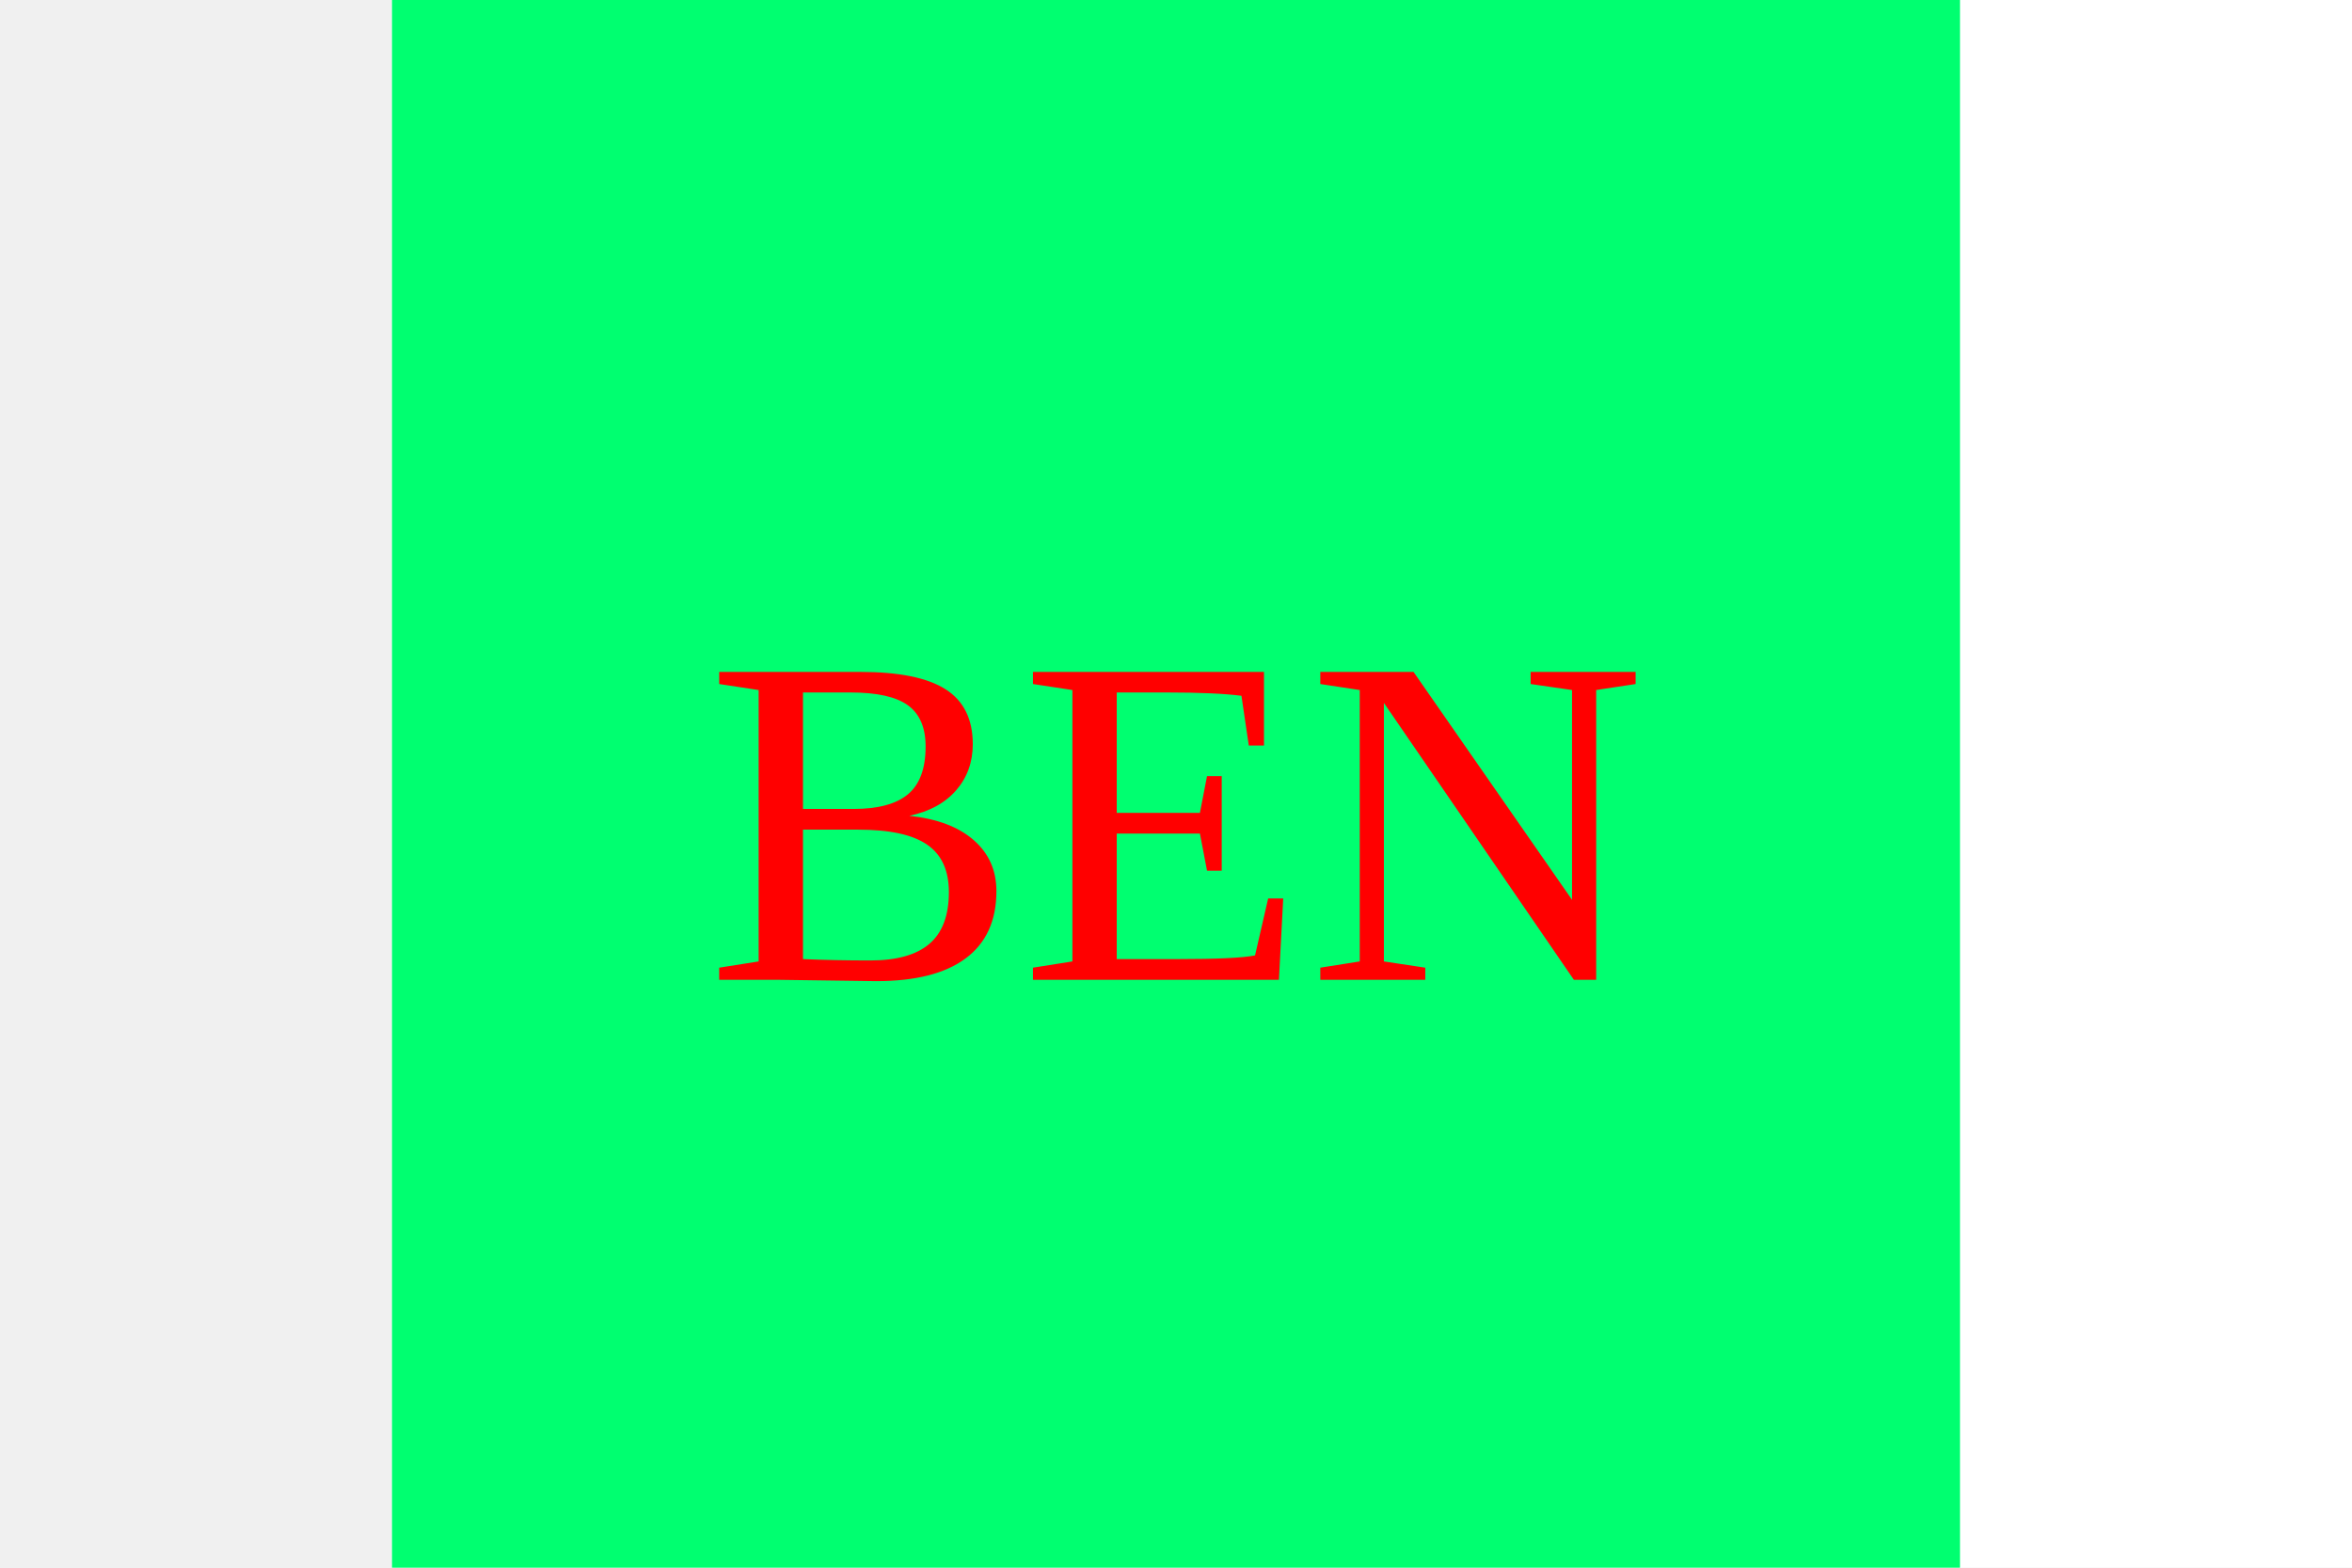
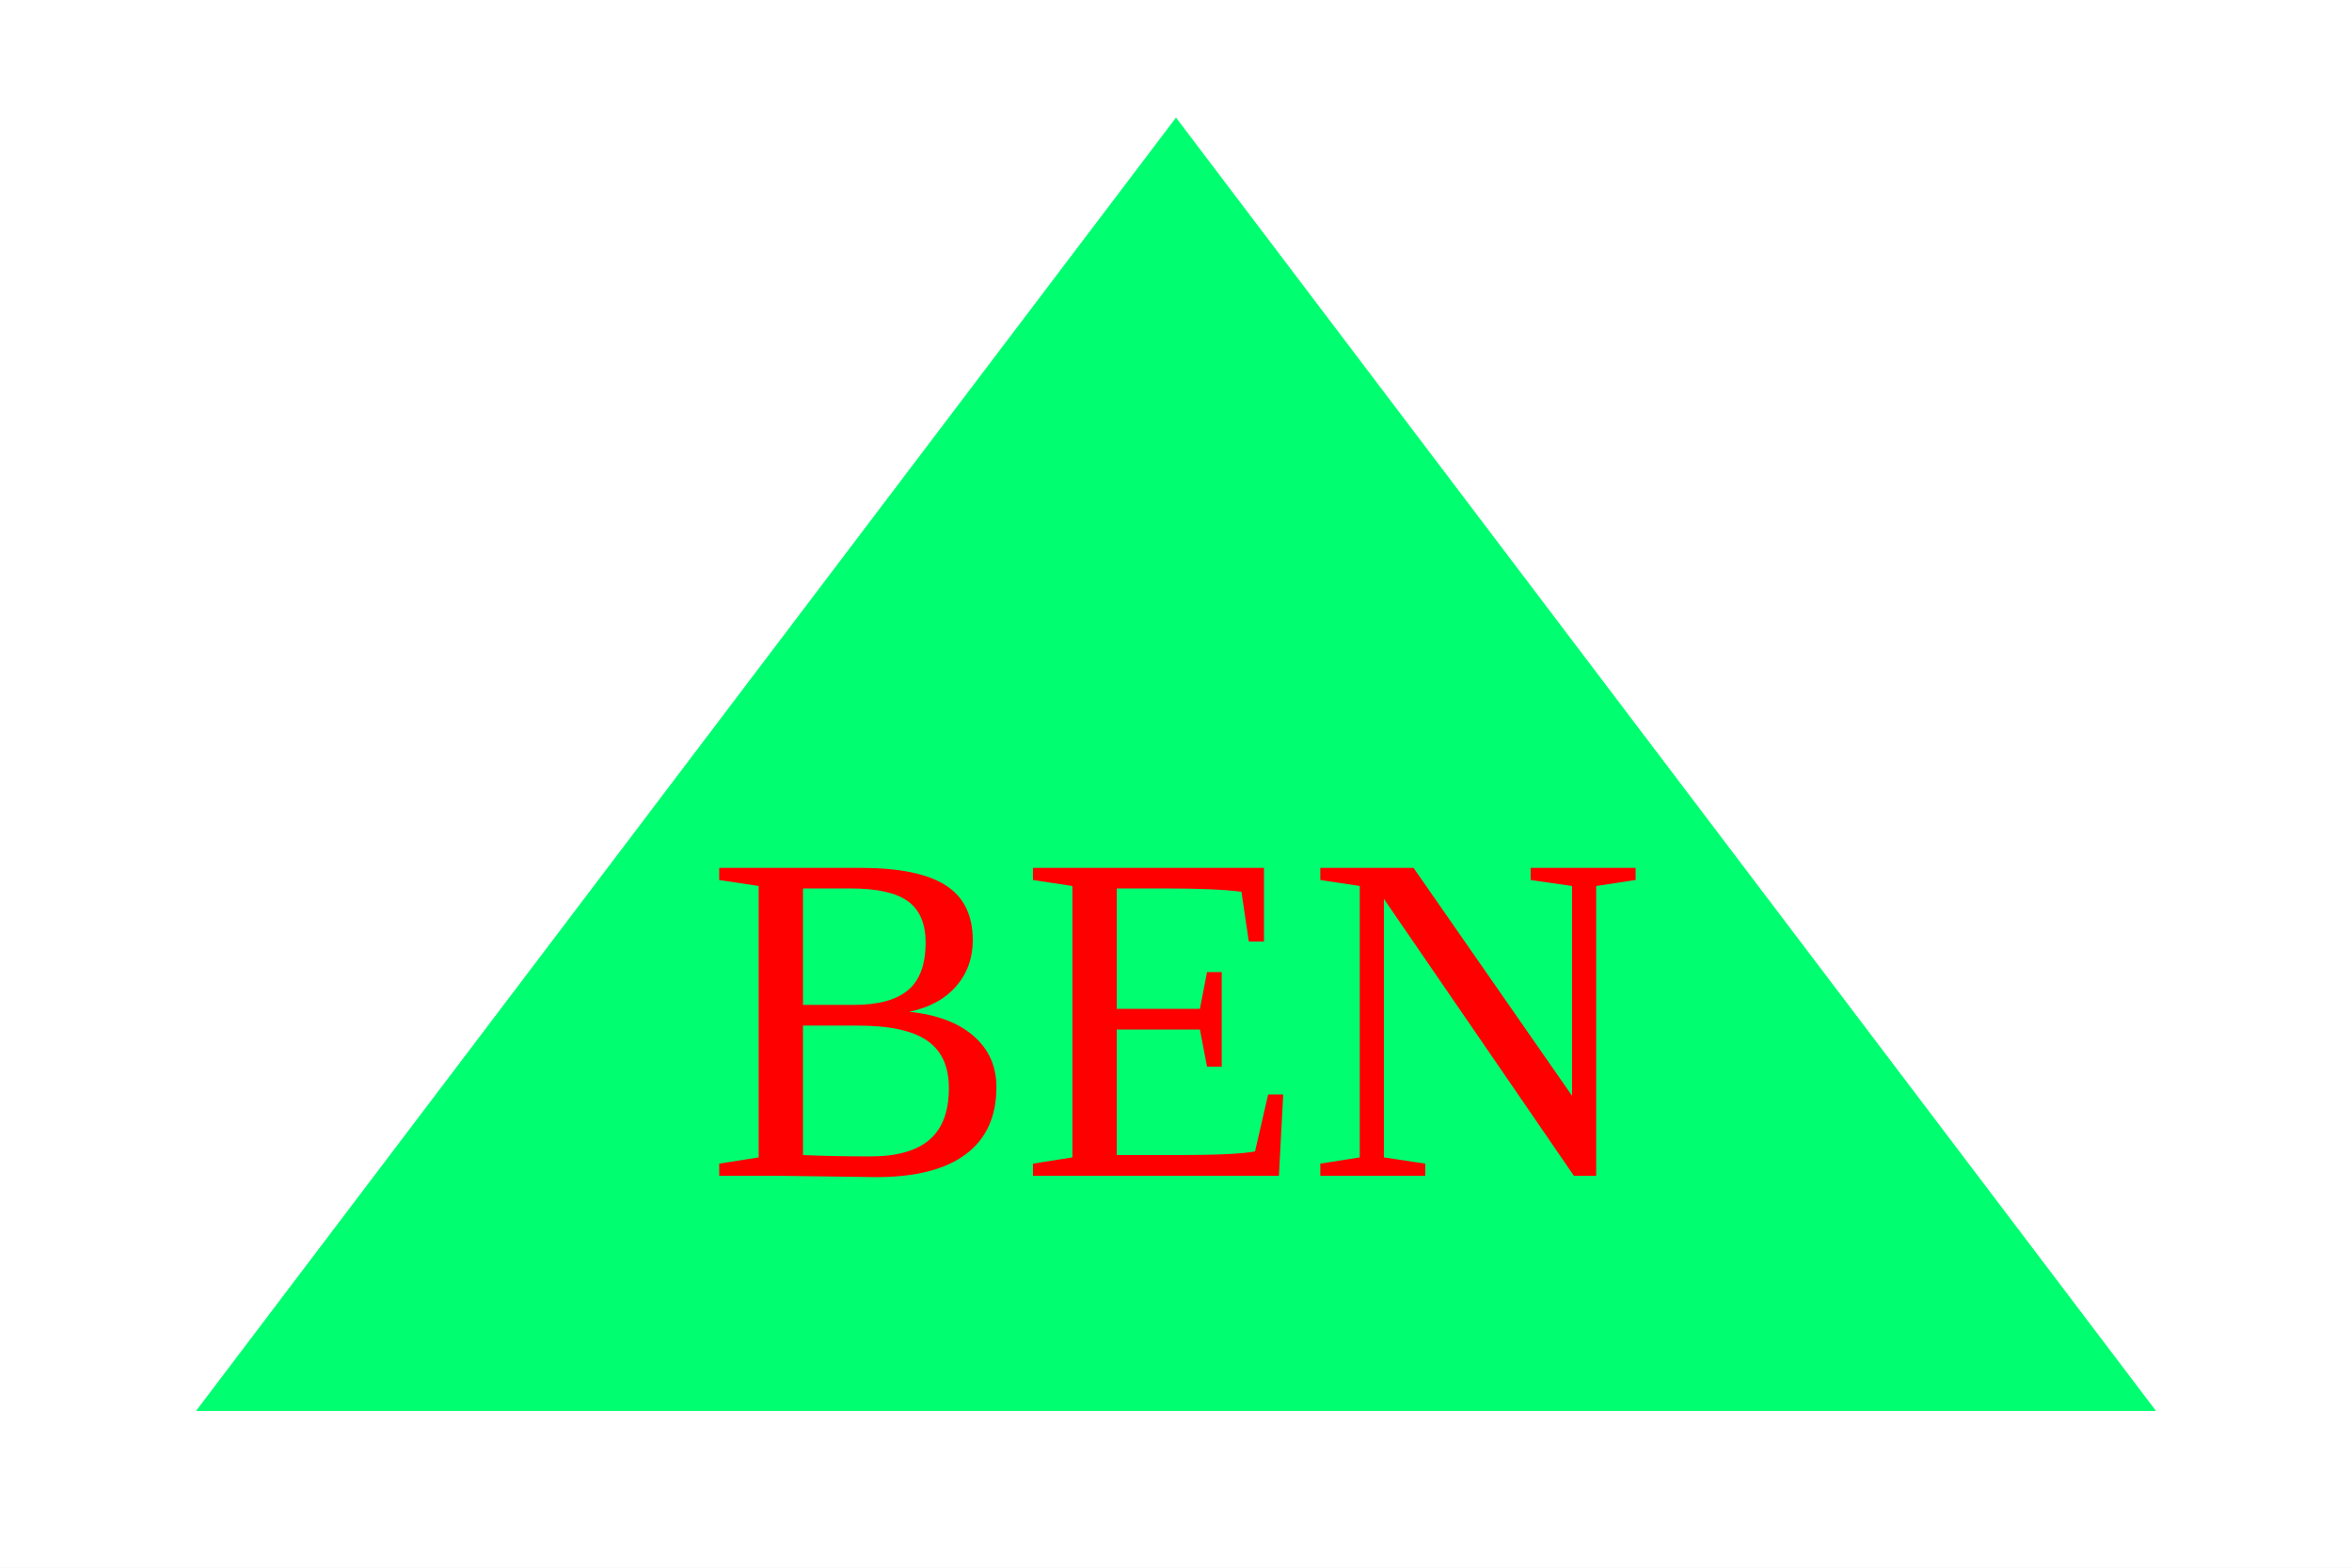
<svg xmlns="http://www.w3.org/2000/svg" version="1.1" width="300" height="200">
-   <rect width="100%" height="100%" x="50" fill="#FFFFFF" />
-   <rect width="200" height="200" x="50" fill="#00FF70" />
-   <text x="150" y="125" font-size="60" text-anchor="middle" fill="red">BEN</text>
+   <rect width="100%" height="100%" fill="#FFFFFF" />
+   <polygon points="150 15, 275 180, 25 180" cx="150" cy="100" r="80" fill="#00FF70" />
+   <text x="150" y="150" font-size="60" text-anchor="middle" fill="red">BEN</text>
</svg>
